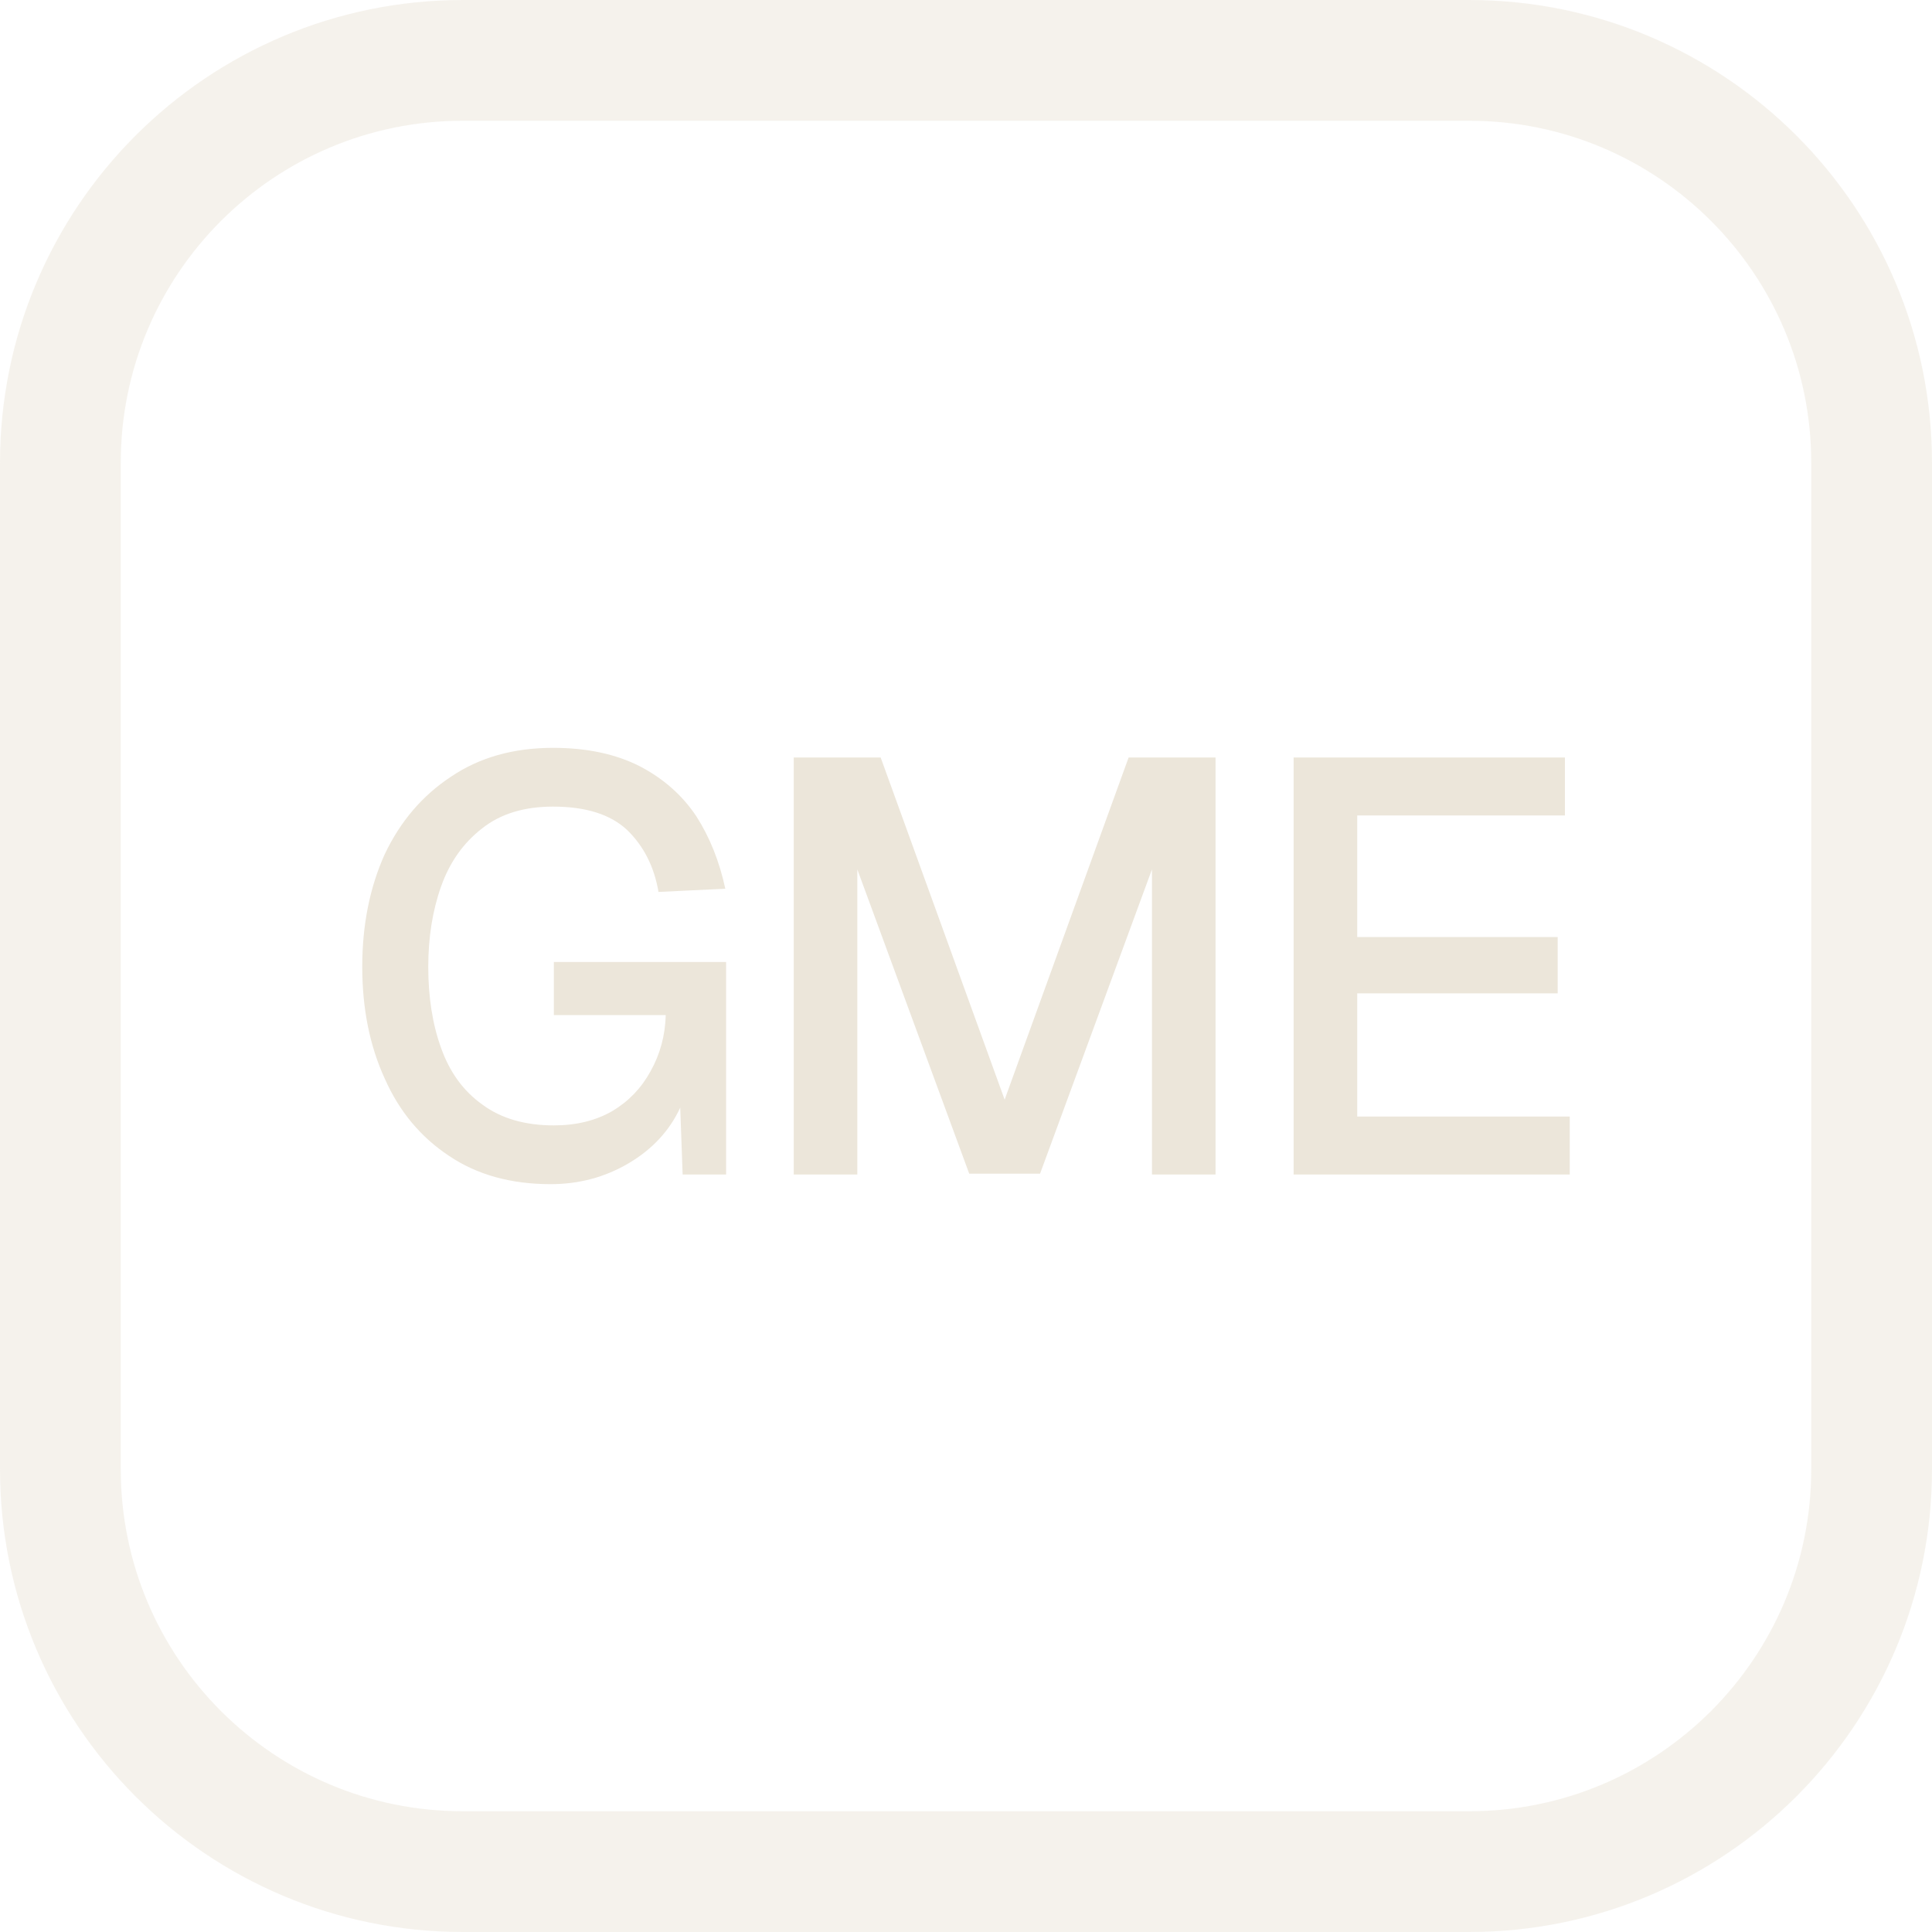
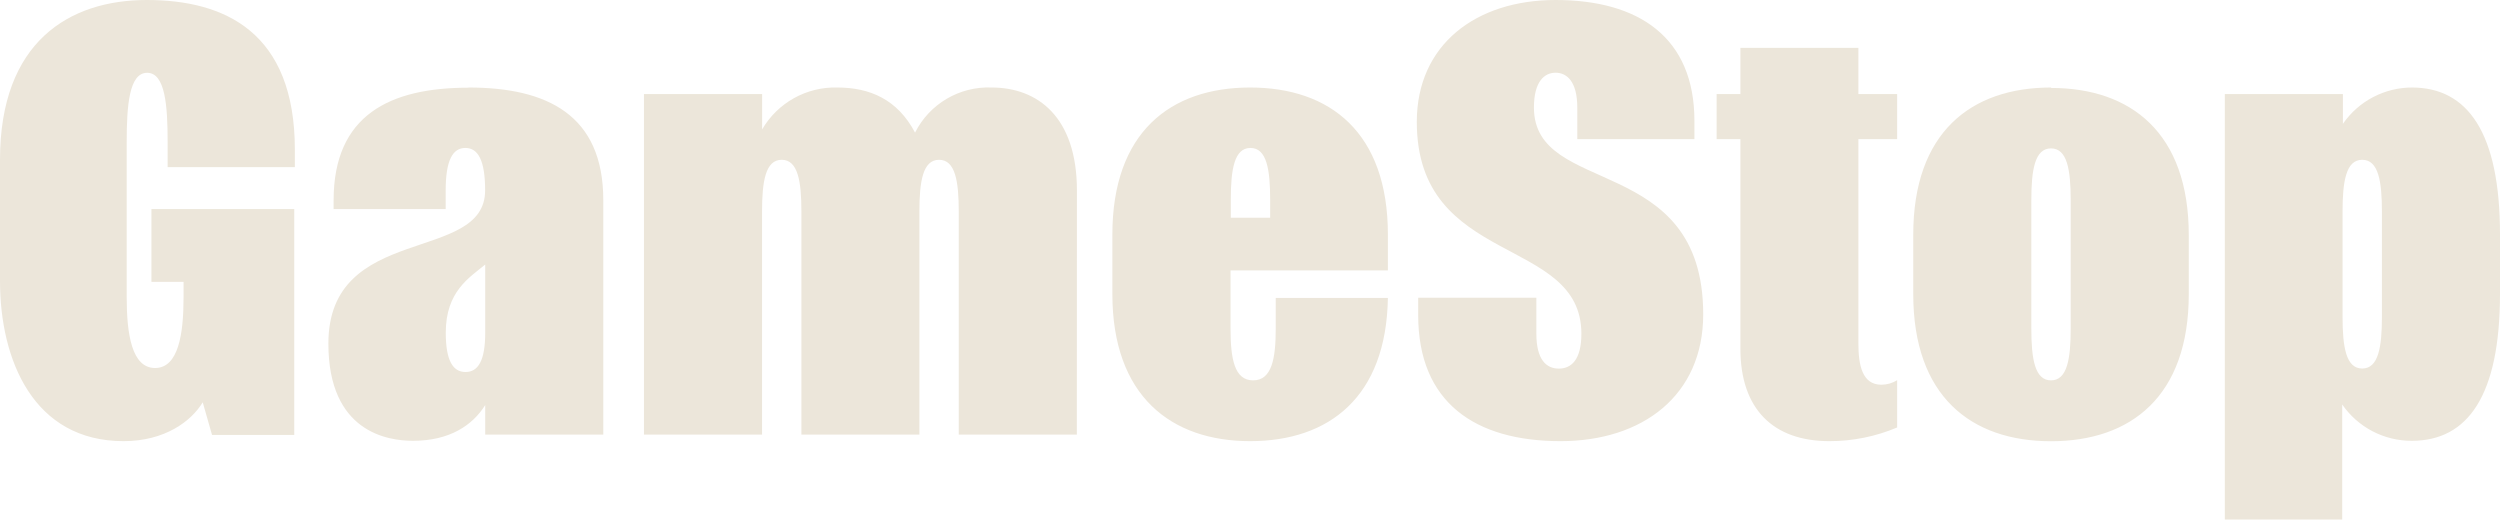
- <svg xmlns="http://www.w3.org/2000/svg" viewBox="0 0 24 24" width="24" height="24">
-   <rect x="0.75" y="0.75" width="22.5" height="22.5" rx="5" fill="none" stroke="#ECE6DA" stroke-opacity="0.5" stroke-width="1.5" />
-   <path fill="#ECE6DA" d="M6.84 14.71L6.84 14.71Q6.1 14.71 5.58 14.36Q5.05 14.01 4.78 13.4Q4.5 12.79 4.5 12.01L4.5 12.01Q4.5 11.23 4.78 10.61Q5.07 10 5.6 9.65Q6.13 9.29 6.87 9.29L6.87 9.29Q7.5 9.29 7.95 9.52Q8.39 9.75 8.65 10.14Q8.9 10.53 9.01 11.04L9.01 11.04L8.18 11.08Q8.1 10.61 7.79 10.31Q7.48 10.02 6.87 10.02L6.87 10.02Q6.33 10.02 5.99 10.29Q5.64 10.56 5.48 11.01Q5.32 11.46 5.32 12.01L5.32 12.01Q5.32 12.58 5.48 13.02Q5.64 13.47 5.99 13.72Q6.34 13.98 6.88 13.98L6.88 13.98Q7.3 13.98 7.61 13.8Q7.91 13.62 8.08 13.31Q8.26 12.99 8.27 12.61L8.27 12.61L6.88 12.61L6.88 11.95L9.02 11.95L9.02 14.59L8.48 14.59L8.45 13.76Q8.25 14.19 7.81 14.45Q7.37 14.71 6.84 14.71M10.65 14.59L9.86 14.59L9.86 9.41L10.94 9.41L12.48 13.66L14.02 9.41L15.1 9.41L15.1 14.59L14.31 14.59L14.31 10.8L12.92 14.58L12.04 14.58L10.65 10.8L10.65 14.59M19.5 14.59L16.07 14.59L16.07 9.41L19.44 9.41L19.44 10.13L16.86 10.13L16.86 11.64L19.35 11.64L19.35 12.34L16.86 12.34L16.86 13.87L19.5 13.87L19.5 14.59" />
+ <svg xmlns="http://www.w3.org/2000/svg" viewBox="0 0 1000.017 207.812" fill="#ECE6DA">
+   <defs>
+     <style>.a{fill:#ECE6DA;}.b{fill:#ECE6DA;}</style>
+   </defs>
+   <path class="a" d="M 430.743,173.85 H 383.51 V 84.644 c 0,-12.052 -1.358,-20.726 -7.872,-20.726 -6.514,0 -7.872,8.673 -7.872,20.726 V 173.85 H 320.567 V 84.644 c 0,-12.052 -1.358,-20.726 -7.872,-20.726 -6.514,0 -7.872,8.673 -7.872,20.726 V 173.85 H 257.589 V 37.619 h 47.268 v 14.142 a 33.753,33.753 0 0 1 30.061,-16.755 c 12.888,0 24.07,4.668 31.106,18.043 a 32.813,32.812 0 0 1 30.653,-18.043 c 18.322,0 34.101,11.704 34.101,41.207 z M 194.089,105.822 c -6.305,5.225 -15.779,10.694 -15.779,27.274 0,11.146 2.856,15.71 7.907,15.71 5.051,0 7.872,-4.563 7.872,-15.71 z m -6.688,-70.815 c 31.35,0 53.921,10.868 53.921,45.074 V 173.85 h -47.233 v -11.808 c -5.051,8.046 -14.177,14.281 -28.911,14.281 -10.136,0 -33.823,-3.483 -33.823,-38.873 0,-48.452 62.699,-31.837 62.699,-61.306 0,-12.052 -2.856,-16.964 -7.907,-16.964 -5.051,0 -7.872,4.911 -7.872,16.964 v 7.489 h -44.83 v -3.483 c 0,-34.206 22.607,-45.074 53.956,-45.074 M 510.302,119.163 h 44.865 c -0.627,39.64 -23.512,57.3 -55.106,57.3 -31.593,0 -55.106,-18.009 -55.106,-58.867 V 93.874 c 0,-40.859 23.094,-58.867 55.106,-58.867 32.011,0 55.106,18.009 55.106,58.867 v 14.281 h -62.943 v 23.303 c 0,12.017 1.533,20.691 9.022,20.691 7.489,0 9.057,-8.673 9.057,-20.691 z m -2.229,-39.291 c 0,-12.017 -1.358,-20.691 -7.872,-20.691 -6.514,0 -7.872,8.673 -7.872,20.691 v 7.21 h 15.744 z M 117.944,66.844 v -6.967 C 117.944,12.749 89.799,0 58.728,0 27.657,0 0,16.755 0,63.918 v 48.452 c 0,31.733 13.445,64.092 49.428,64.092 16.511,0 27.1,-7.977 31.663,-15.535 l 3.727,13.062 H 117.7 V 83.634 H 60.574 V 112.754 h 12.853 v 6.096 c 0,14.804 -2.055,28.354 -11.39,28.354 -9.335,0 -11.356,-13.55 -11.356,-28.354 V 56.777 c 0,-14.421 0.94,-27.657 8.186,-27.657 7.245,0 8.186,13.236 8.186,27.657 v 10.067 z" />
+   <path class="b" d="m 758.869,170.994 c -8.575,3.622 -17.791,5.482 -27.1,5.469 -22.398,0 -35.599,-12.749 -35.599,-36.992 V 55.663 h -9.509 V 37.619 h 9.509 V 19.158 h 47.199 v 18.461 h 15.501 v 18.043 h -15.501 v 81.683 c 0,8.813 1.567,16.546 9.196,16.546 2.229,-0.004 4.413,-0.631 6.305,-1.811 v 18.949 M 630.928,55.663 h 46.85 V 48.348 C 677.778,14.874 655.415,0 622.254,0 c -31.698,0 -55.524,17.73 -55.524,48.766 0,58.171 65.834,45.283 65.834,84.748 0,10.45 -4.075,13.933 -9.022,13.933 -4.946,0 -8.987,-3.483 -8.987,-13.933 v -14.421 h -47.268 v 6.967 c 0,34.937 22.746,50.403 56.952,50.403 32.673,0 57.056,-18.183 57.056,-50.717 0,-64.824 -67.715,-46.85 -67.715,-82.728 0,-10.45 4.215,-13.933 8.673,-13.933 4.459,0 8.673,3.483 8.673,13.933 z M 828.291,80.046 c 0,-12.017 -1.358,-20.691 -7.872,-20.691 -6.514,0 -7.872,8.673 -7.872,20.691 v 51.413 c 0,12.017 1.358,20.691 7.872,20.691 6.514,0 7.872,-8.673 7.872,-20.691 z m -7.872,-44.865 c 32.011,0 55.106,18.009 55.106,58.867 V 117.63 c 0,40.859 -23.094,58.867 -55.106,58.867 -32.011,0 -55.106,-18.009 -55.106,-58.867 V 93.874 c 0,-40.859 23.059,-58.867 55.106,-58.867 m 132.365,49.637 c 0,-12.052 -1.358,-20.726 -7.872,-20.726 -6.514,0 -7.872,8.673 -7.872,20.726 v 42.078 c 0,12.017 1.358,20.691 7.872,20.691 6.514,0 7.872,-8.673 7.872,-20.691 z m 11.982,-49.637 c 22.328,0 35.251,18.009 35.251,58.867 v 23.582 c 0,40.859 -12.923,58.867 -35.251,58.867 -11.118,0.059 -21.548,-5.377 -27.866,-14.525 v 46.014 H 889.945 V 37.619 h 47.233 v 11.913 c 6.319,-9.148 16.748,-14.585 27.866,-14.525" />
</svg>
